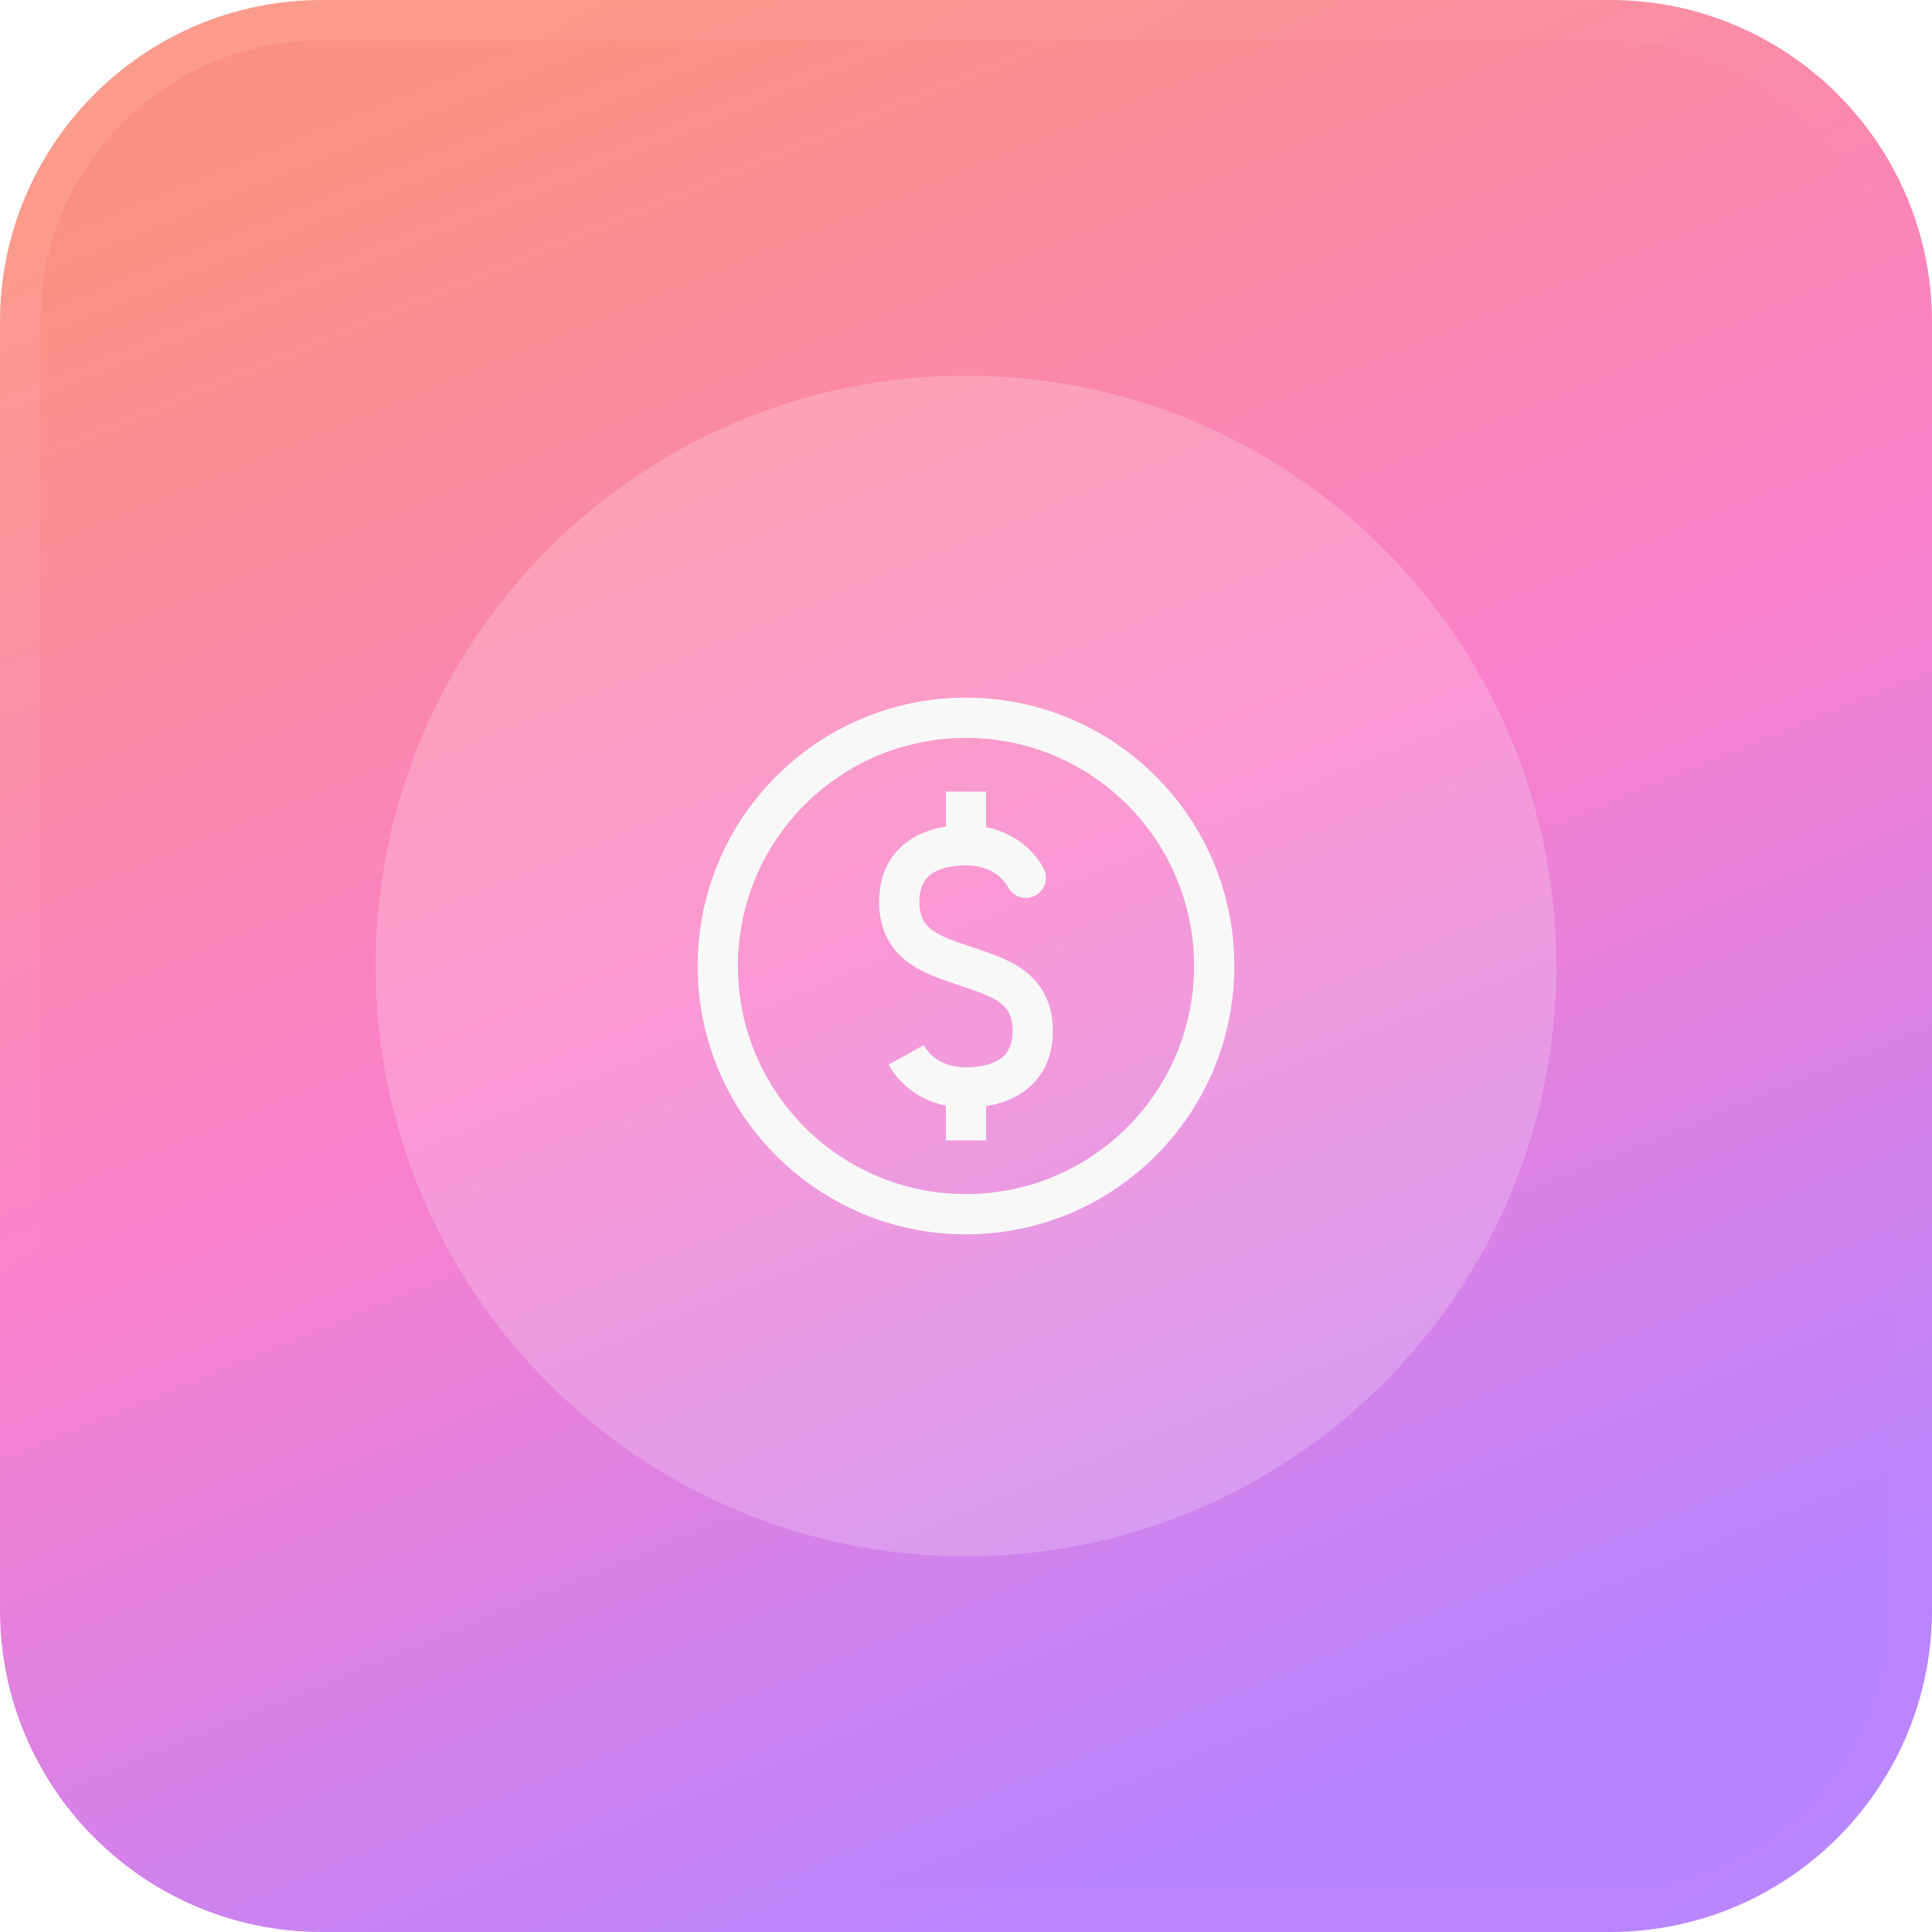
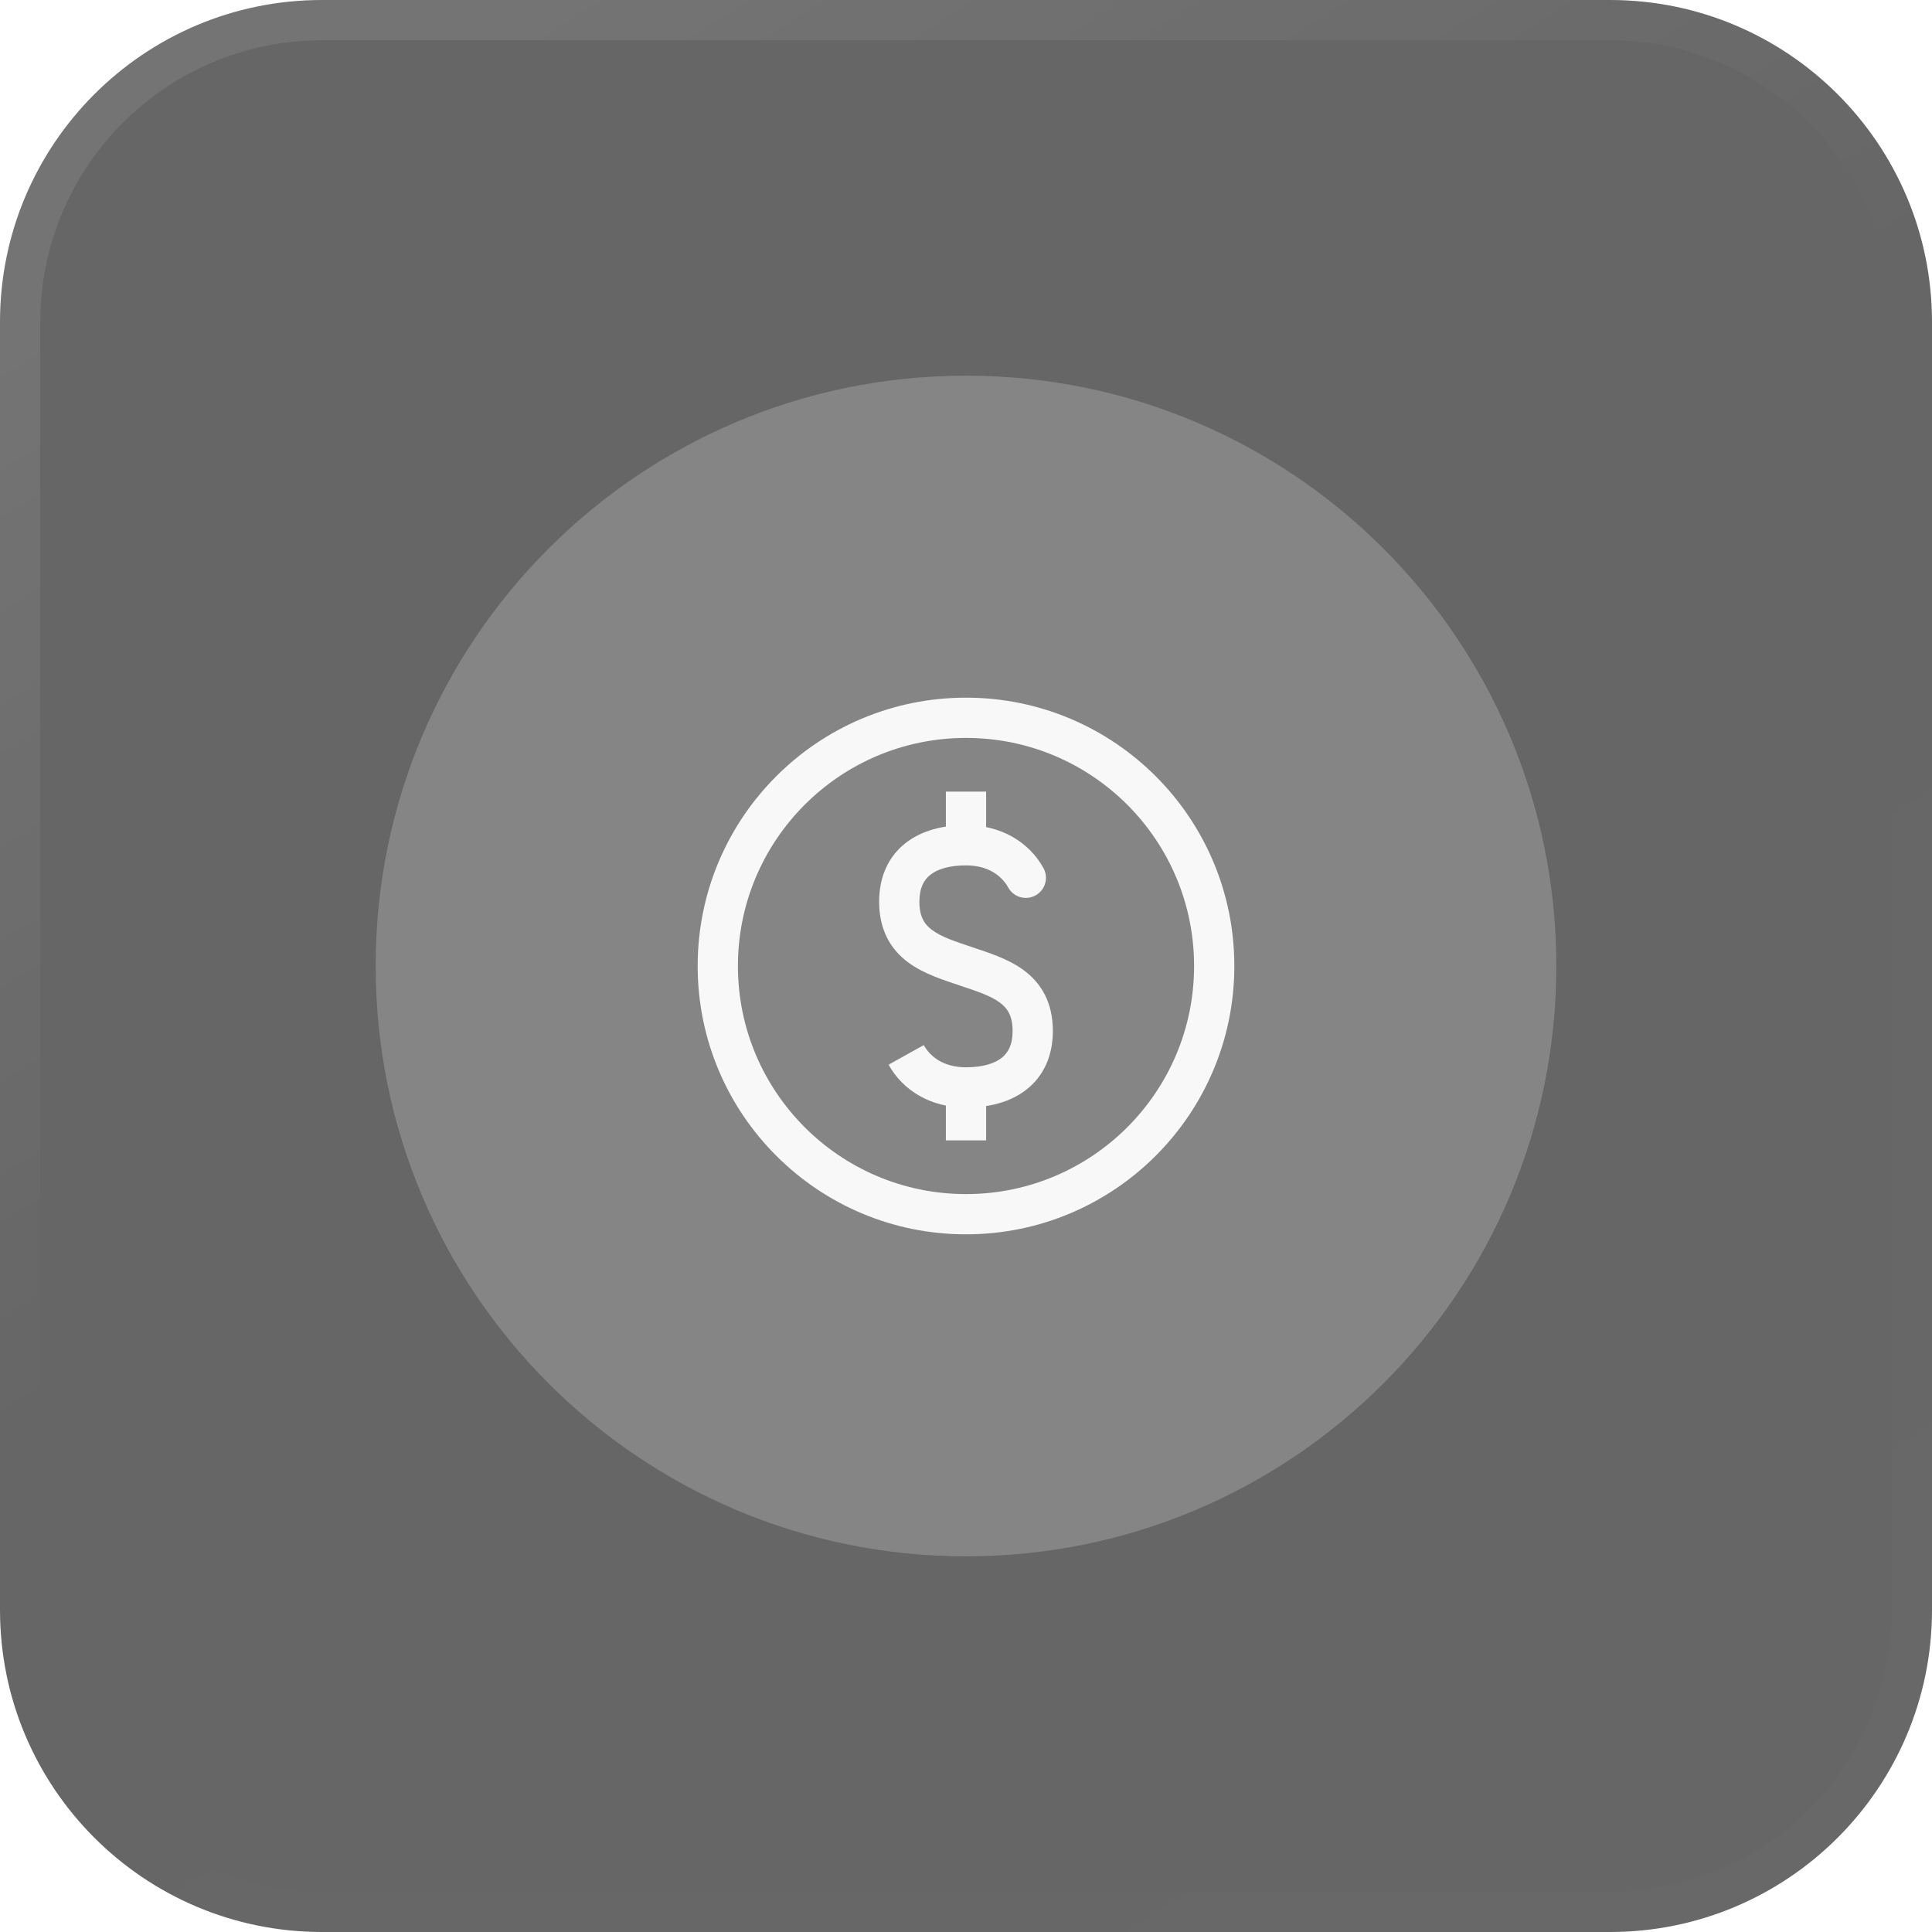
<svg xmlns="http://www.w3.org/2000/svg" width="72" height="72" viewBox="0 0 72 72" fill="none">
  <rect width="72" height="72" rx="12" fill="url(#paint0_linear_3513_401)" fill-opacity="0.67" />
  <rect x="0.75" y="0.75" width="70.5" height="70.5" rx="11.25" stroke="url(#paint1_linear_3513_401)" stroke-opacity="0.15" stroke-width="1.5" />
  <rect x="14" y="14" width="44" height="44" rx="22" fill="#F8F8F8" fill-opacity="0.21" />
  <path d="M37.575 33.077C37.776 33.439 38.233 33.569 38.595 33.367C38.957 33.166 39.087 32.709 38.885 32.347L37.575 33.077ZM36 36.012L35.759 36.723L35.759 36.723L36 36.012ZM36 30.75C35.168 30.75 34.359 30.937 33.742 31.423C33.099 31.931 32.763 32.687 32.763 33.601H34.263C34.263 33.079 34.438 32.785 34.671 32.601C34.932 32.395 35.367 32.25 36 32.25V30.75ZM38.885 32.347C38.35 31.386 37.318 30.75 36 30.75V32.25C36.804 32.25 37.318 32.617 37.575 33.077L38.885 32.347ZM32.763 33.601C32.763 34.665 33.195 35.387 33.854 35.872C34.44 36.304 35.199 36.533 35.759 36.723L36.241 35.302C35.58 35.078 35.096 34.924 34.744 34.664C34.464 34.459 34.263 34.182 34.263 33.601H32.763ZM36 41.275C36.832 41.275 37.641 41.087 38.258 40.602C38.901 40.094 39.237 39.337 39.237 38.424H37.737C37.737 38.946 37.562 39.24 37.329 39.424C37.068 39.629 36.633 39.775 36 39.775V41.275ZM33.115 39.678C33.65 40.639 34.682 41.275 36 41.275V39.775C35.196 39.775 34.682 39.408 34.425 38.948L33.115 39.678ZM39.237 38.424C39.237 37.36 38.805 36.638 38.146 36.153C37.56 35.721 36.801 35.492 36.241 35.302L35.759 36.723C36.42 36.947 36.904 37.101 37.256 37.36C37.536 37.566 37.737 37.843 37.737 38.424H39.237ZM36.75 31.5V29.5H35.25V31.5H36.75ZM35.25 40.525V42.5H36.75V40.525H35.25ZM44.5 36C44.5 40.694 40.694 44.5 36 44.5V46C41.523 46 46 41.523 46 36H44.5ZM36 44.5C31.306 44.5 27.5 40.694 27.5 36H26C26 41.523 30.477 46 36 46V44.5ZM27.5 36C27.5 31.306 31.306 27.5 36 27.5V26C30.477 26 26 30.477 26 36H27.5ZM36 27.5C40.694 27.5 44.5 31.306 44.5 36H46C46 30.477 41.523 26 36 26V27.5Z" fill="#F8F8F8" />
  <defs>
    <linearGradient id="paint0_linear_3513_401" x1="9" y1="6" x2="36" y2="72" gradientUnits="userSpaceOnUse">
-       <stop stop-color="#F85B42" />
-       <stop offset="0.5" stop-color="#F842B2" />
-       <stop offset="1" stop-color="#9747FF" />
+       <stop stop-color="#1c1c1c" />
+       <stop offset="0.5" stop-color="#1c1c1c" />
+       <stop offset="1" stop-color="#1c1c1c" />
    </linearGradient>
    <linearGradient id="paint1_linear_3513_401" x1="19" y1="3.01878e-07" x2="65.015" y2="73.244" gradientUnits="userSpaceOnUse">
      <stop stop-color="white" stop-opacity="0.62" />
      <stop offset="0.4" stop-color="white" stop-opacity="0.01" />
      <stop offset="0.6" stop-color="white" stop-opacity="0.01" />
      <stop offset="1" stop-color="white" stop-opacity="0.1" />
    </linearGradient>
  </defs>
</svg>
